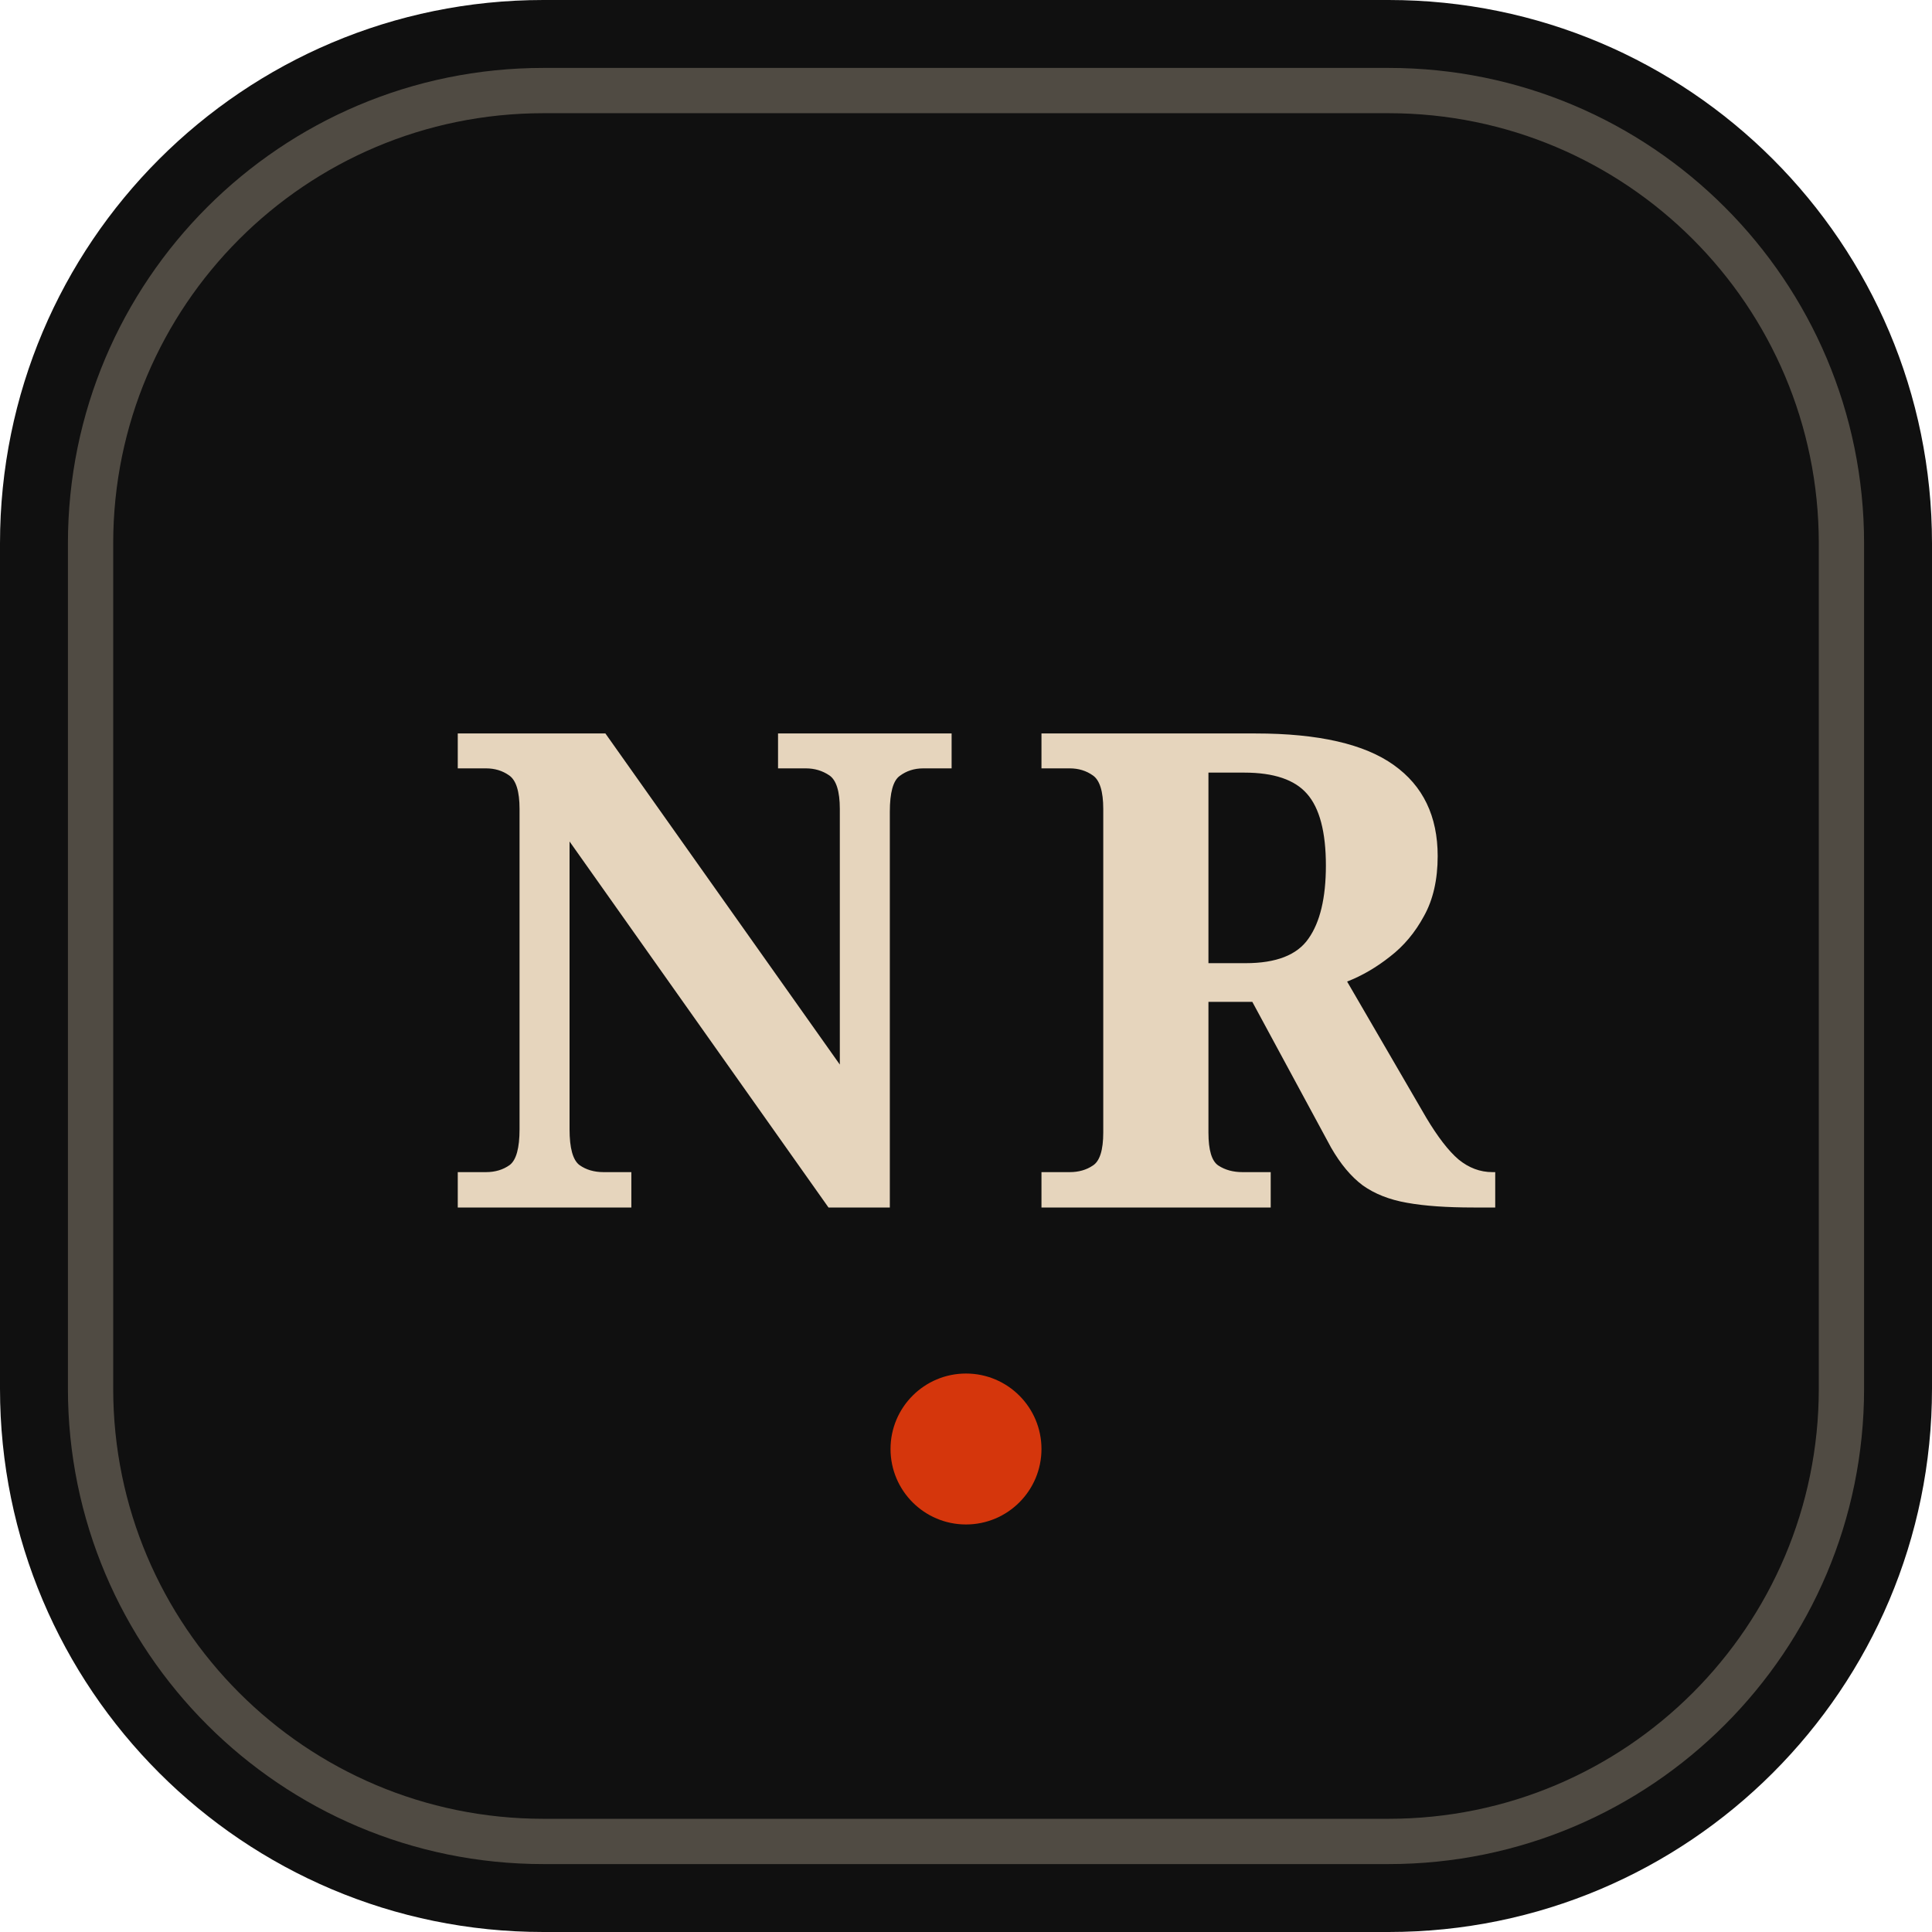
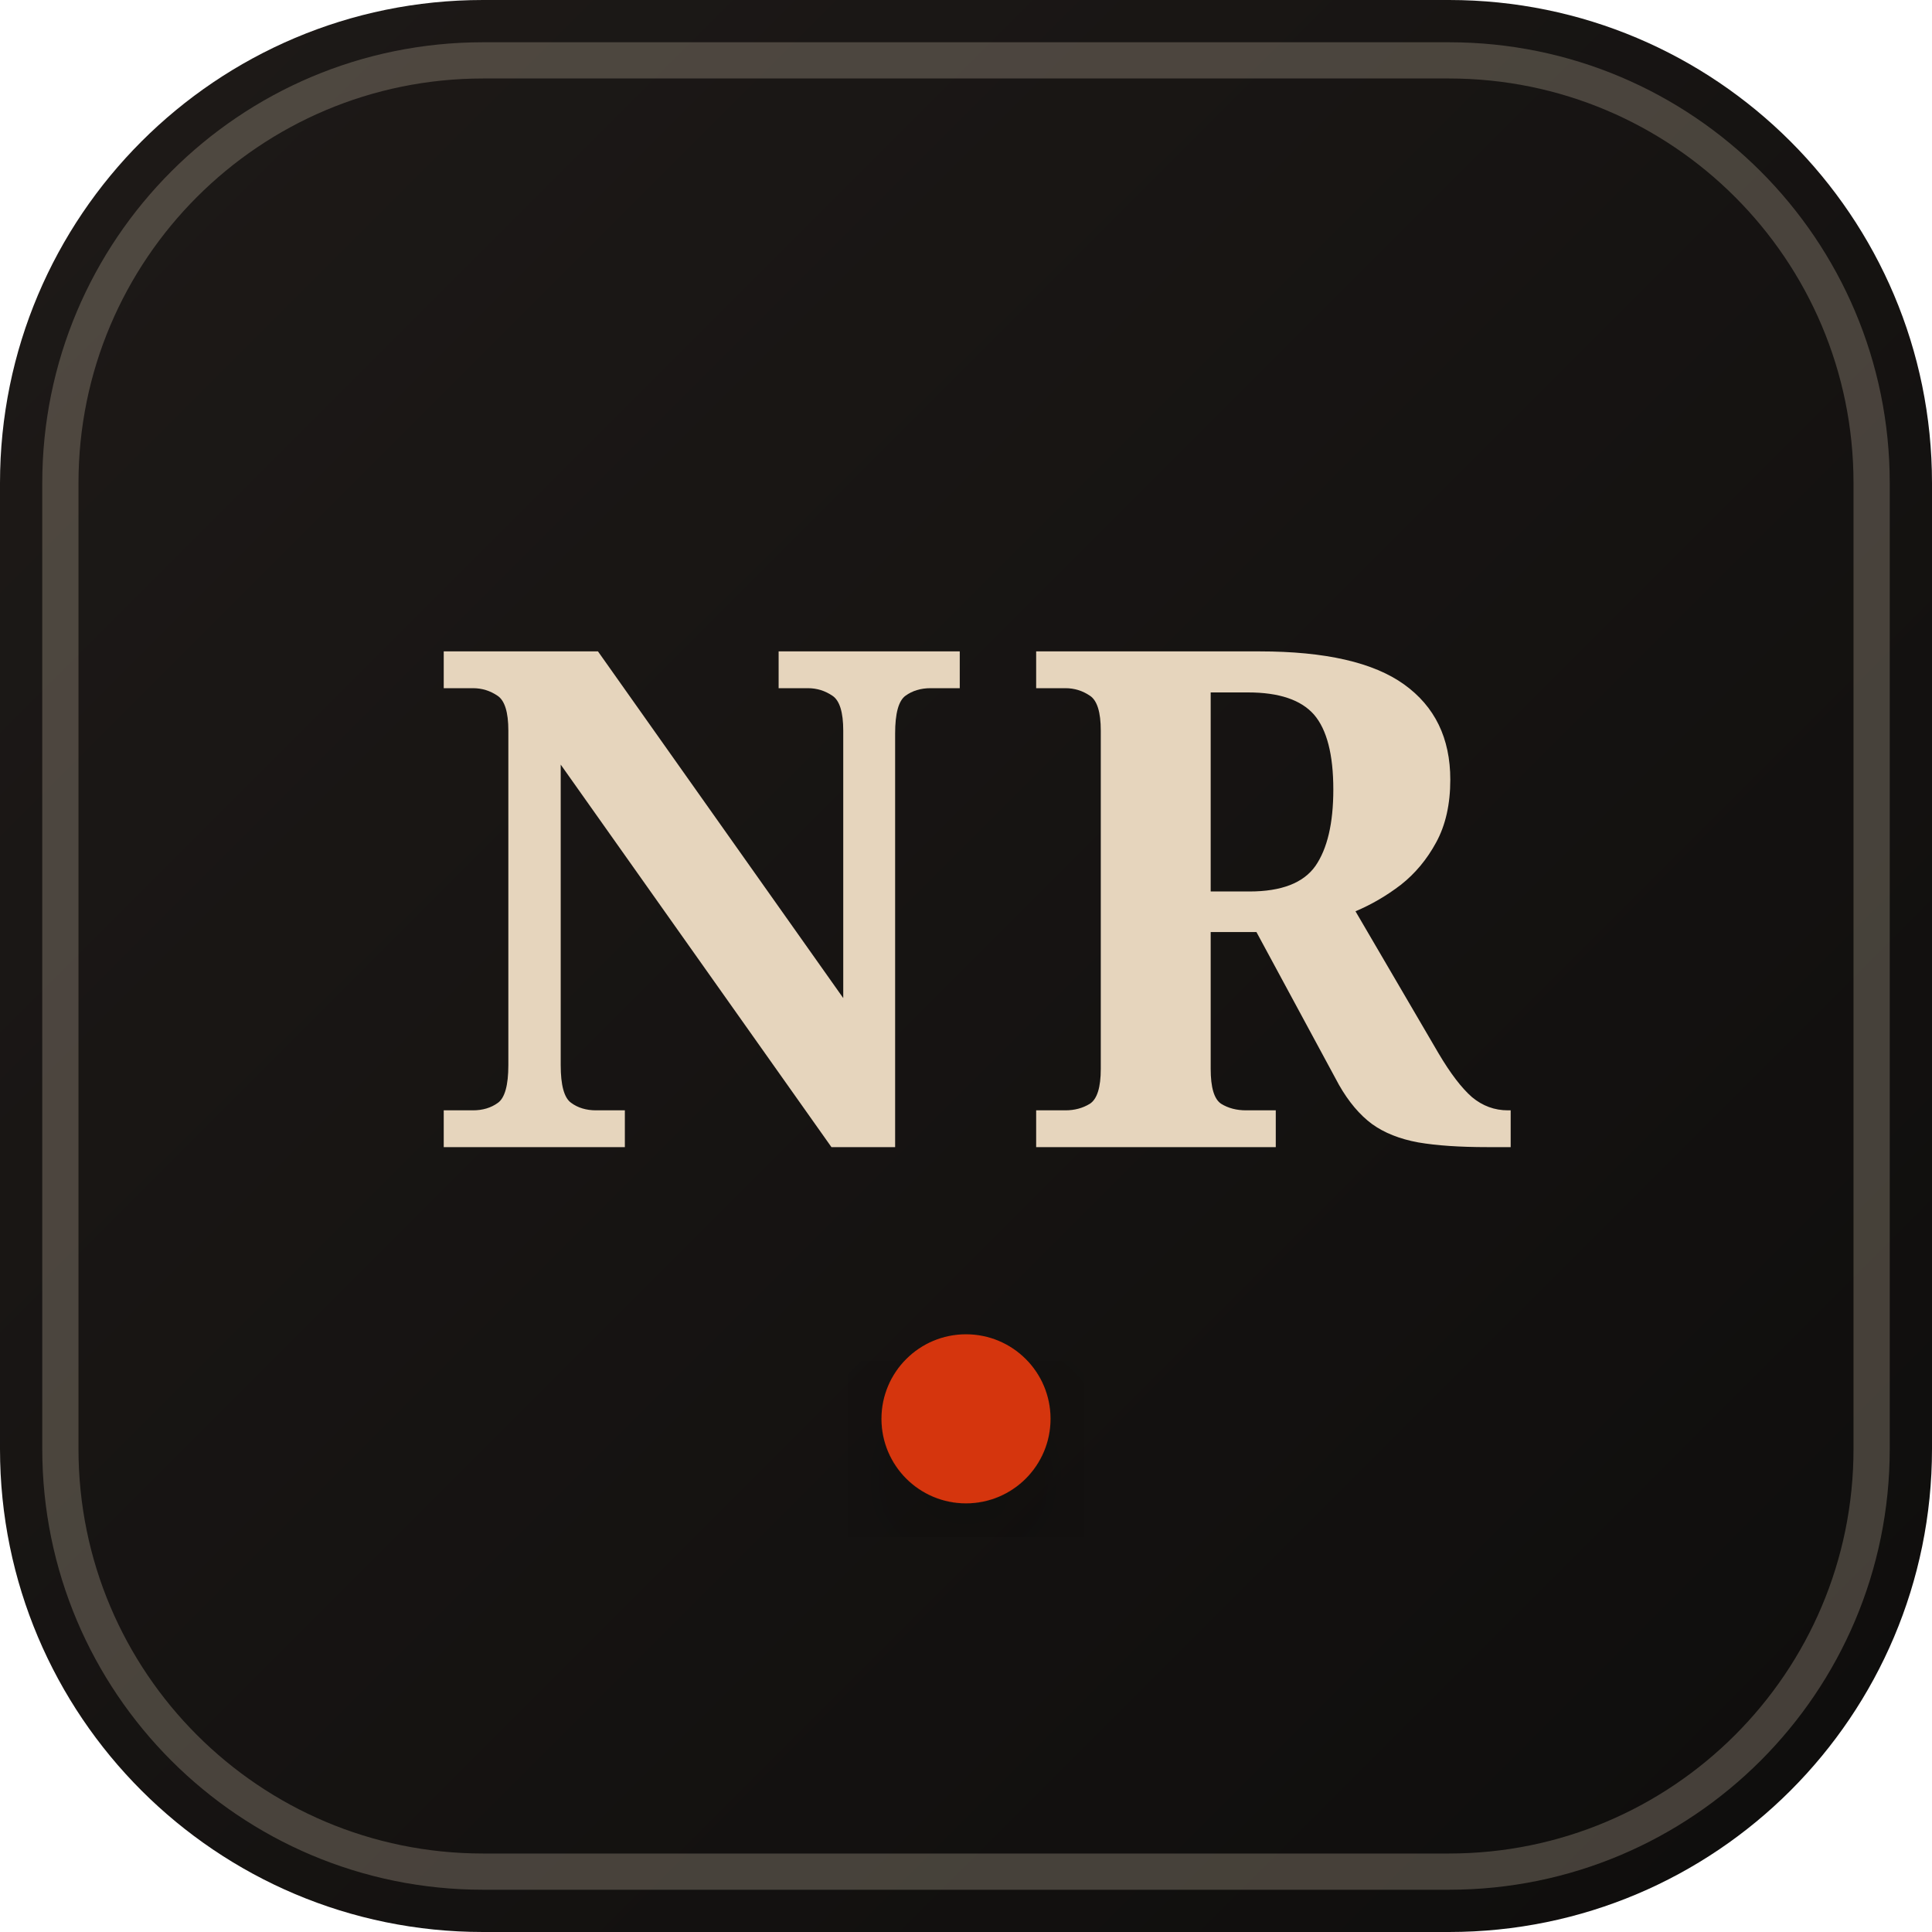
<svg xmlns="http://www.w3.org/2000/svg" viewBox="0 0 64 64" fill="none">
-   <rect width="64" height="64" rx="18" fill="#101010" />
-   <rect x="3" y="3" width="58" height="58" rx="15" stroke="#E6D5BD" stroke-width="1.5" stroke-opacity="0.3" />
-   <text x="32" y="40" font-family="'Cormorant Garamond', Georgia, serif" font-size="22" font-weight="600" fill="#E6D5BD" text-anchor="middle" letter-spacing="2">NR</text>
-   <circle cx="32" cy="48" r="2.5" fill="#D5360C" />
+   <defs>
+     <linearGradient id="clayGrad" x1="0%" y1="0%" x2="100%" y2="100%">
+       <stop offset="0%" stop-color="#1E1A18" />
+       <stop offset="100%" stop-color="#0E0D0C" />
+     </linearGradient>
+     <filter id="softGlow" x="-20%" y="-20%" width="140%" height="140%">
+       <feDropShadow dx="0" dy="2" stdDeviation="3" flood-color="#000" flood-opacity="0.4" />
+     </filter>
+   </defs>
+   <rect width="64" height="64" rx="16" fill="url(#clayGrad)" />
+   <rect x="2" y="2" width="60" height="60" rx="14" stroke="#E6D5BD" stroke-width="1.2" stroke-opacity="0.25" />
+   <text x="32" y="38" font-family="'Bodoni Moda', 'Cormorant Garamond', Georgia, serif" font-size="23" font-weight="700" fill="#E6D5BD" text-anchor="middle" letter-spacing="1.5">NR</text>
+   <circle cx="32" cy="47" r="2.8" fill="#D5360C" filter="url(#softGlow)" />
</svg>
